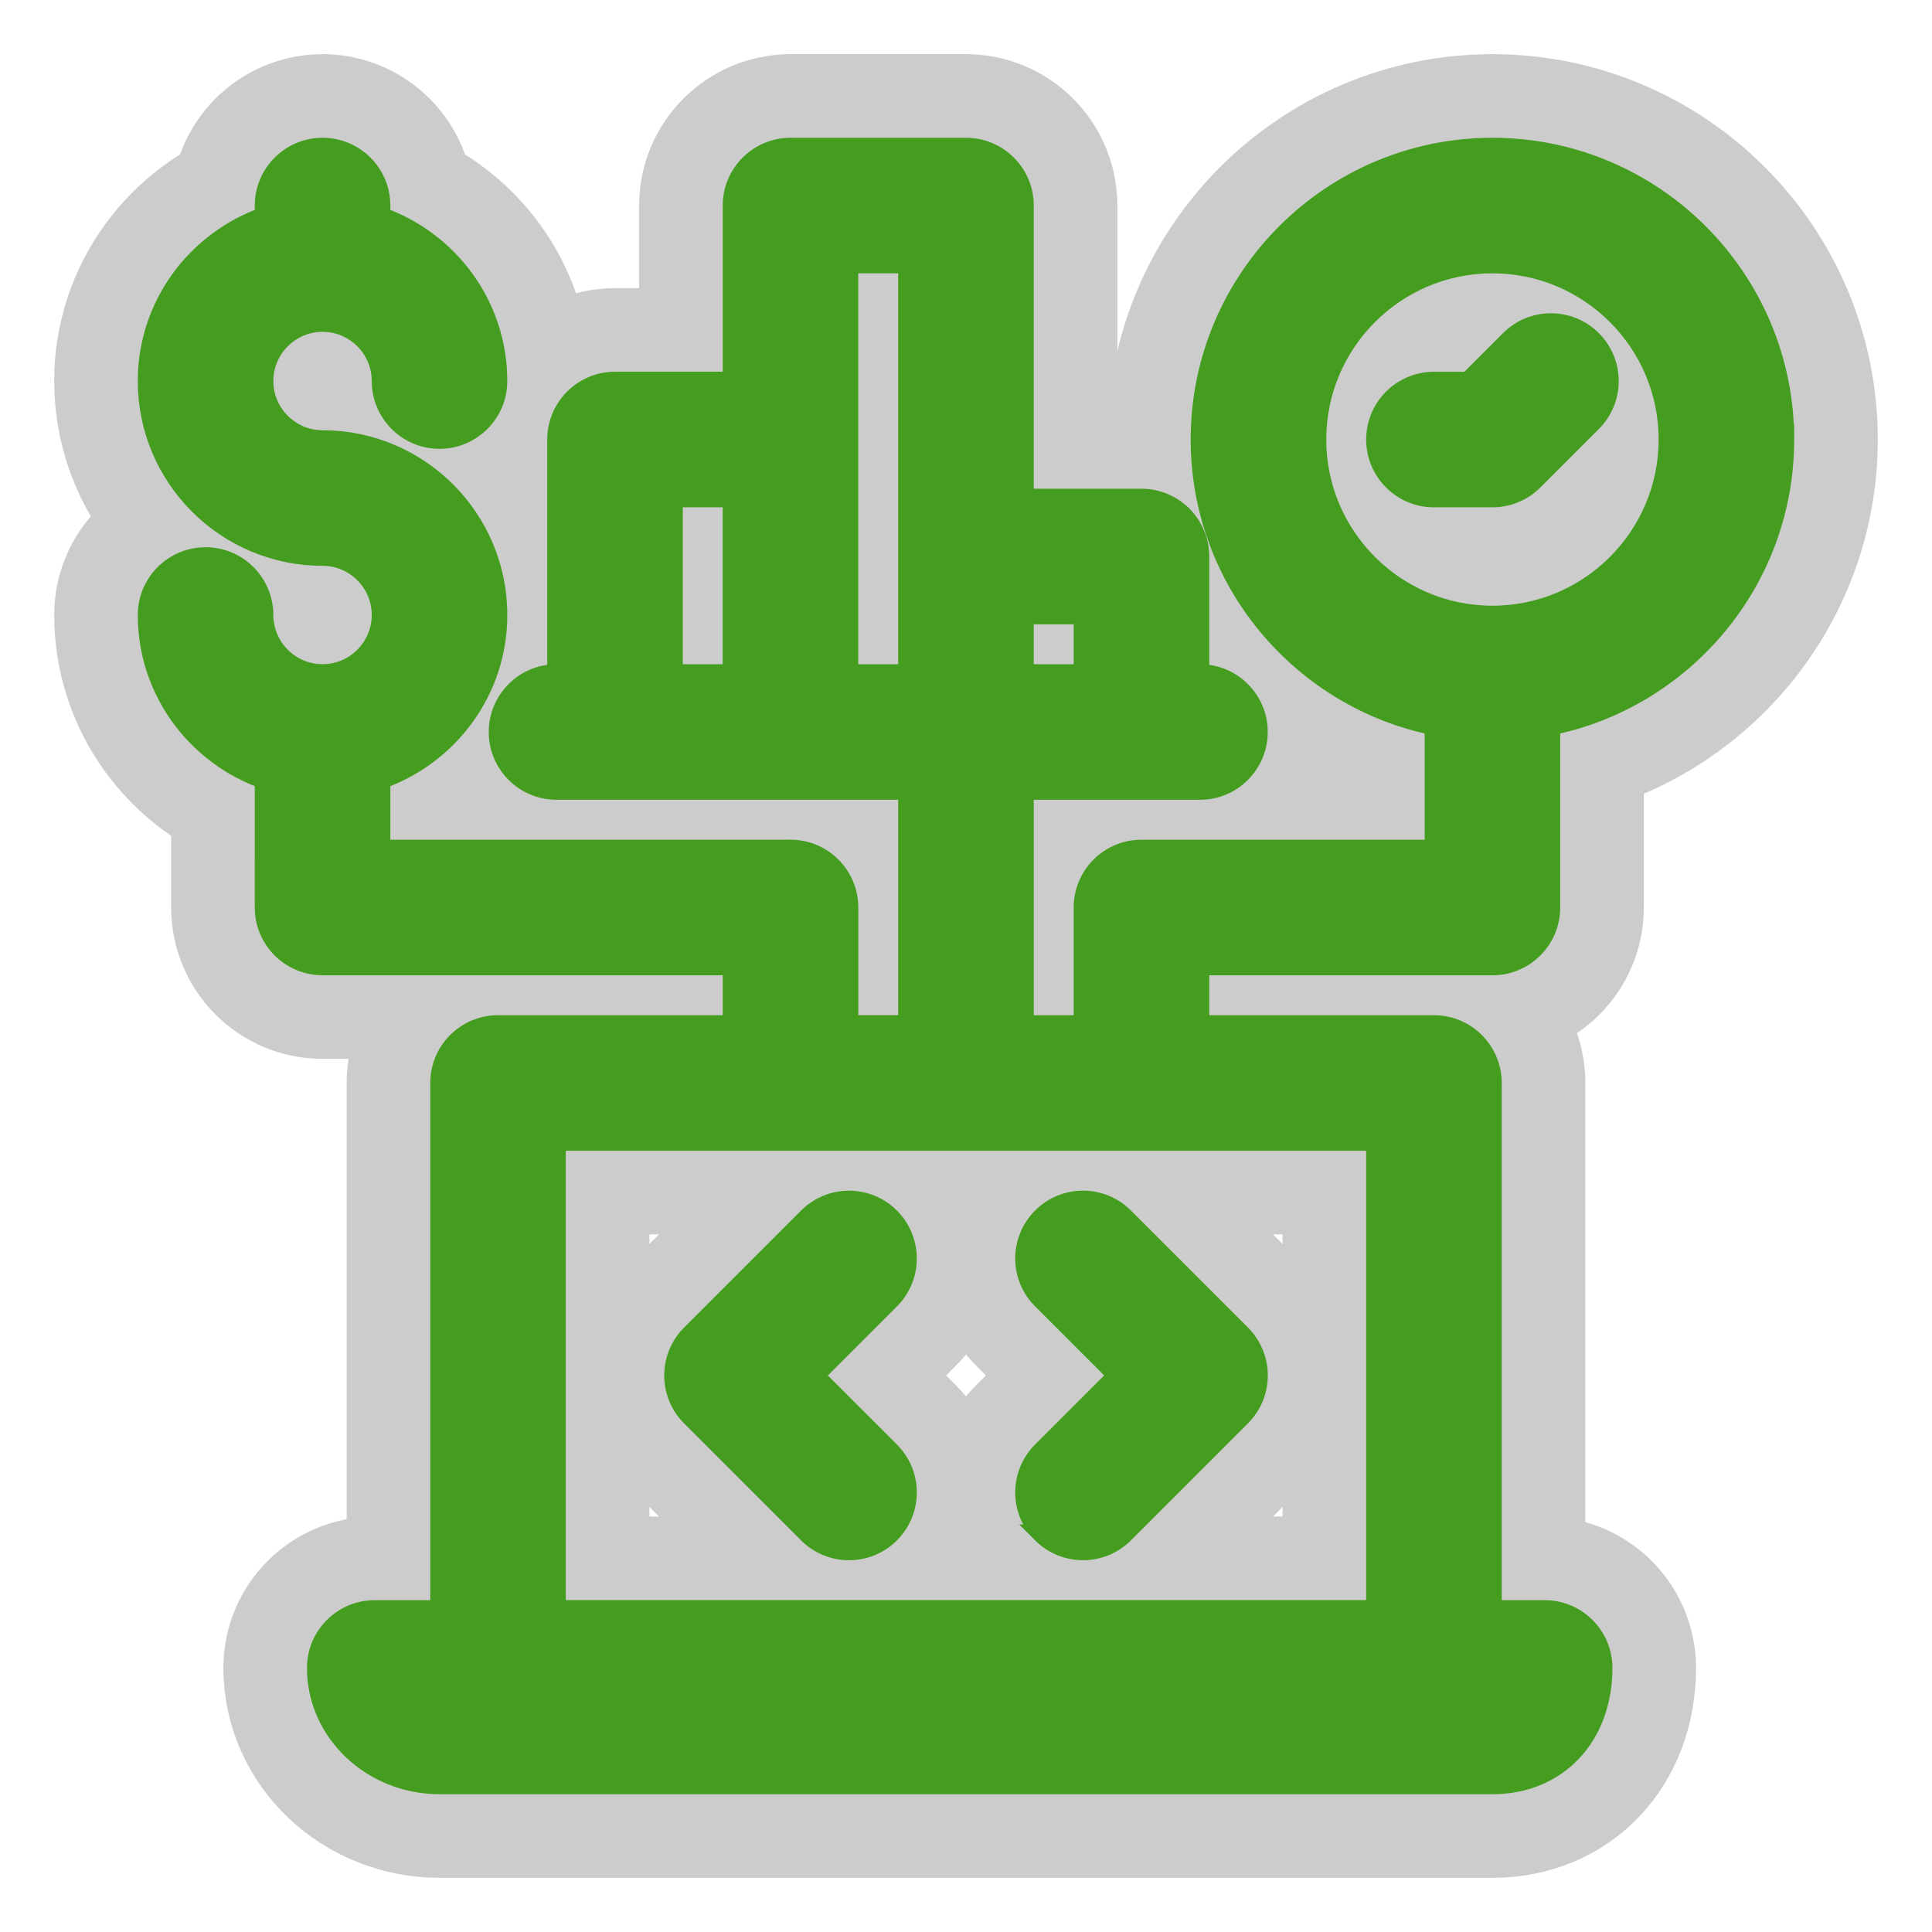
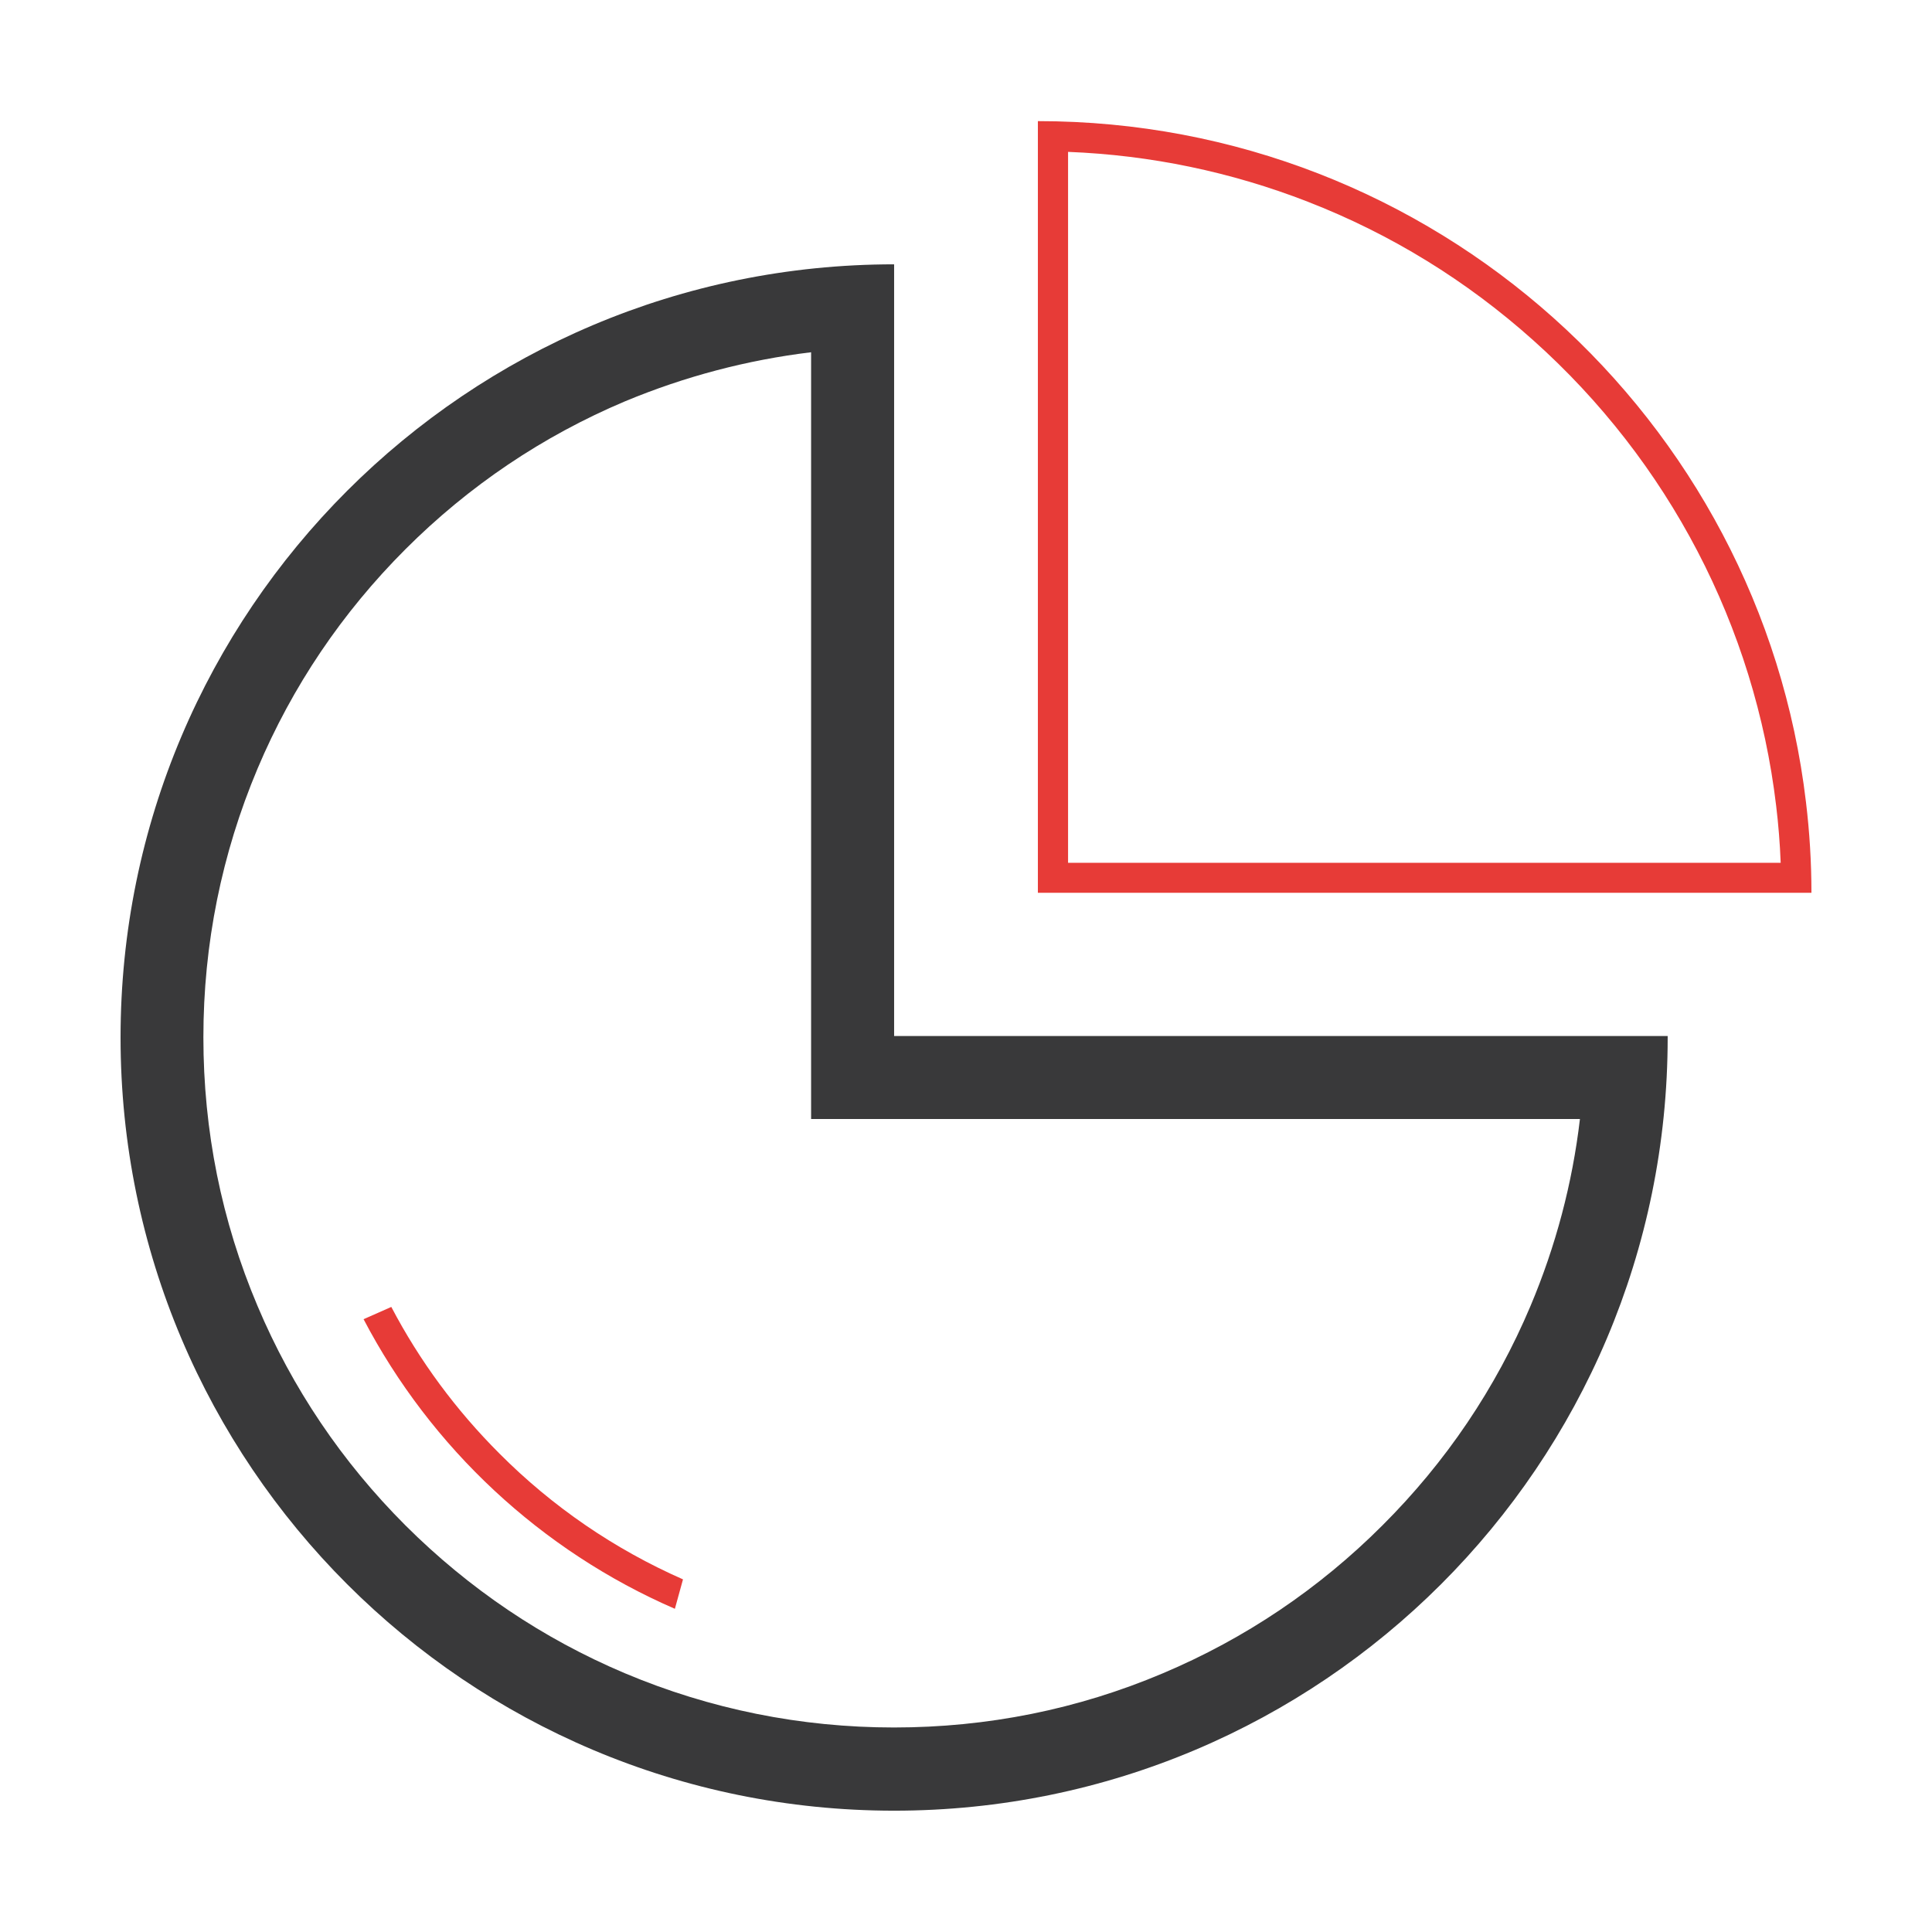
- <svg xmlns="http://www.w3.org/2000/svg" id="svg" fill="#459d20" stroke="#459d20" width="200" height="200" version="1.1" viewBox="140 140 520 520" stroke-width="5" data-darkreader-inline-fill="" data-darkreader-inline-stroke="" style="--darkreader-inline-fill: #377e1a; --darkreader-inline-stroke: #8be067;">
-   <g id="IconSvg_bgCarrier" stroke-width="0" />
-   <g id="IconSvg_tracerCarrier" stroke-linecap="round" stroke-linejoin="round" stroke="#CCCCCC" stroke-width="50" data-darkreader-inline-stroke="" style="--darkreader-inline-stroke: #c8c3bc;">
-     <g>
-       <path d="m379.64 467.59c-6.156-6.156-16.105-6.156-22.262 0l-31.488 31.488c-6.156 6.156-6.156 16.105 0 22.262l31.488 31.488c3.07 3.07 7.102 4.613 11.133 4.613s8.062-1.543 11.133-4.613c6.156-6.156 6.156-16.105 0-22.262l-20.359-20.355 20.355-20.355c6.156-6.156 6.156-16.109 0-22.266z" />
-       <path d="m420.36 552.82c3.07 3.07 7.102 4.613 11.133 4.613s8.062-1.543 11.133-4.613l31.488-31.488c6.156-6.156 6.156-16.105 0-22.262l-31.488-31.488c-6.156-6.156-16.105-6.156-22.262 0s-6.156 16.105 0 22.262l20.352 20.359-20.355 20.355c-6.156 6.156-6.156 16.109 0 22.262z" />
-       <path d="m620.41 258.3c0-43.406-35.312-78.719-78.719-78.719s-78.719 35.312-78.719 78.719c0 38.117 27.254 69.965 63.293 77.16-0.066 0.539-0.32 1.012-0.32 1.562v31.488h-78.719c-8.691 0-15.742 7.055-15.742 15.742v31.488h-15.742v-62.977h47.23c8.691 0 15.742-7.055 15.742-15.742 0-8.691-7.055-15.742-15.742-15.742v-31.492c0-8.691-7.055-15.742-15.742-15.742h-31.488l-0.004-78.723c0-8.691-7.055-15.742-15.742-15.742h-47.23c-8.691 0-15.742 7.055-15.742 15.742v47.23h-31.488c-8.695 0.004-15.75 7.059-15.75 15.746v62.977c-8.691 0-15.742 7.055-15.742 15.742 0 8.691 7.055 15.742 15.742 15.742h94.465v62.977h-15.742v-31.488c0-8.691-7.055-15.742-15.742-15.742l-110.21 0.004v-18.641c18.277-6.519 31.488-23.84 31.488-44.336 0-26.039-21.191-47.23-47.23-47.23-8.676-0.004-15.746-7.07-15.746-15.746 0-8.676 7.07-15.742 15.742-15.742 8.676 0 15.742 7.07 15.742 15.742 0 8.691 7.055 15.742 15.742 15.742 8.691 0 15.742-7.055 15.742-15.742 0-20.5-13.211-37.816-31.488-44.336l0.008-2.898c0-8.691-7.055-15.742-15.742-15.742-8.691 0-15.746 7.055-15.746 15.742v2.898c-18.277 6.519-31.488 23.836-31.488 44.336 0 26.039 21.191 47.23 47.23 47.23 8.676 0 15.742 7.07 15.742 15.742 0 8.676-7.07 15.742-15.742 15.742-8.676 0-15.742-7.07-15.742-15.742 0-8.691-7.055-15.742-15.742-15.742-8.691 0-15.742 7.055-15.742 15.742 0 20.5 13.211 37.816 31.488 44.336l-0.004 34.387c0 8.691 7.055 15.742 15.742 15.742h110.21v15.742l-62.973 0.004c-8.691 0-15.742 7.055-15.742 15.742v141.7l-17.445 0.004c-8.691 0-15.742 7.055-15.742 15.742 0 17.367 14.895 31.488 33.188 31.488h283.39c17.539 0 29.789-12.941 29.789-31.488 0-8.691-7.055-15.742-15.742-15.742h-14.051v-141.7c0-8.691-7.055-15.742-15.742-15.742h-62.977v-15.742h78.719c8.691 0 15.742-7.055 15.742-15.742v-47.23c0-0.551-0.25-1.023-0.316-1.559 36.043-7.203 63.293-39.055 63.293-77.172zm-188.93 47.234v15.742h-15.742v-15.742zm-110.21 15.742v-47.23h15.742v47.23zm47.234 0v-110.21h15.742v110.21zm141.7 125.95v125.95h-220.42v-125.95zm31.488-141.7c-26.039 0-47.23-21.191-47.23-47.23 0-26.039 21.191-47.23 47.23-47.23 26.039 0 47.23 21.191 47.23 47.23 0 26.039-21.191 47.23-47.23 47.23z" />
-       <path d="m546.31 231.43-11.133 11.133h-9.227c-8.691 0-15.742 7.055-15.742 15.742 0 8.691 7.055 15.742 15.742 15.742h15.742c4.172 0 8.188-1.652 11.133-4.613l15.742-15.742c6.156-6.156 6.156-16.105 0-22.262-6.152-6.156-16.102-6.156-22.258 0z" />
-     </g>
-   </g>
-   <g id="IconSvg_iconCarrier">
-     <g>
-       <path d="m379.64 467.59c-6.156-6.156-16.105-6.156-22.262 0l-31.488 31.488c-6.156 6.156-6.156 16.105 0 22.262l31.488 31.488c3.07 3.07 7.102 4.613 11.133 4.613s8.062-1.543 11.133-4.613c6.156-6.156 6.156-16.105 0-22.262l-20.359-20.355 20.355-20.355c6.156-6.156 6.156-16.109 0-22.266z" />
-       <path d="m420.36 552.82c3.07 3.07 7.102 4.613 11.133 4.613s8.062-1.543 11.133-4.613l31.488-31.488c6.156-6.156 6.156-16.105 0-22.262l-31.488-31.488c-6.156-6.156-16.105-6.156-22.262 0s-6.156 16.105 0 22.262l20.352 20.359-20.355 20.355c-6.156 6.156-6.156 16.109 0 22.262z" />
-       <path d="m620.41 258.3c0-43.406-35.312-78.719-78.719-78.719s-78.719 35.312-78.719 78.719c0 38.117 27.254 69.965 63.293 77.16-0.066 0.539-0.32 1.012-0.32 1.562v31.488h-78.719c-8.691 0-15.742 7.055-15.742 15.742v31.488h-15.742v-62.977h47.23c8.691 0 15.742-7.055 15.742-15.742 0-8.691-7.055-15.742-15.742-15.742v-31.492c0-8.691-7.055-15.742-15.742-15.742h-31.488l-0.004-78.723c0-8.691-7.055-15.742-15.742-15.742h-47.23c-8.691 0-15.742 7.055-15.742 15.742v47.23h-31.488c-8.695 0.004-15.75 7.059-15.75 15.746v62.977c-8.691 0-15.742 7.055-15.742 15.742 0 8.691 7.055 15.742 15.742 15.742h94.465v62.977h-15.742v-31.488c0-8.691-7.055-15.742-15.742-15.742l-110.21 0.004v-18.641c18.277-6.519 31.488-23.84 31.488-44.336 0-26.039-21.191-47.23-47.23-47.23-8.676-0.004-15.746-7.07-15.746-15.746 0-8.676 7.07-15.742 15.742-15.742 8.676 0 15.742 7.07 15.742 15.742 0 8.691 7.055 15.742 15.742 15.742 8.691 0 15.742-7.055 15.742-15.742 0-20.5-13.211-37.816-31.488-44.336l0.008-2.898c0-8.691-7.055-15.742-15.742-15.742-8.691 0-15.746 7.055-15.746 15.742v2.898c-18.277 6.519-31.488 23.836-31.488 44.336 0 26.039 21.191 47.23 47.23 47.23 8.676 0 15.742 7.07 15.742 15.742 0 8.676-7.07 15.742-15.742 15.742-8.676 0-15.742-7.07-15.742-15.742 0-8.691-7.055-15.742-15.742-15.742-8.691 0-15.742 7.055-15.742 15.742 0 20.5 13.211 37.816 31.488 44.336l-0.004 34.387c0 8.691 7.055 15.742 15.742 15.742h110.21v15.742l-62.973 0.004c-8.691 0-15.742 7.055-15.742 15.742v141.7l-17.445 0.004c-8.691 0-15.742 7.055-15.742 15.742 0 17.367 14.895 31.488 33.188 31.488h283.39c17.539 0 29.789-12.941 29.789-31.488 0-8.691-7.055-15.742-15.742-15.742h-14.051v-141.7c0-8.691-7.055-15.742-15.742-15.742h-62.977v-15.742h78.719c8.691 0 15.742-7.055 15.742-15.742v-47.23c0-0.551-0.25-1.023-0.316-1.559 36.043-7.203 63.293-39.055 63.293-77.172zm-188.93 47.234v15.742h-15.742v-15.742zm-110.21 15.742v-47.23h15.742v47.23zm47.234 0v-110.21h15.742v110.21zm141.7 125.95v125.95h-220.42v-125.95zm31.488-141.7c-26.039 0-47.23-21.191-47.23-47.23 0-26.039 21.191-47.23 47.23-47.23 26.039 0 47.23 21.191 47.23 47.23 0 26.039-21.191 47.23-47.23 47.23z" />
-       <path d="m546.31 231.43-11.133 11.133h-9.227c-8.691 0-15.742 7.055-15.742 15.742 0 8.691 7.055 15.742 15.742 15.742h15.742c4.172 0 8.188-1.652 11.133-4.613l15.742-15.742c6.156-6.156 6.156-16.105 0-22.262-6.152-6.156-16.102-6.156-22.258 0z" />
-     </g>
-   </g>
+ <svg xmlns="http://www.w3.org/2000/svg" width="800px" height="800px" viewBox="0 0 1024 1024" class="icon" version="1.1">
+   <path d="M429.9 186.7v406.4h407.5c-4 34.1-12.8 67.3-26.2 99.1-18.4 43.6-44.8 82.7-78.5 116.3-33.6 33.6-72.8 60-116.4 78.4-45.1 19.1-93 28.7-142.5 28.7-49.4 0-97.4-9.7-142.5-28.7-43.6-18.4-82.7-44.8-116.4-78.4-33.6-33.6-60-72.7-78.4-116.3-19.1-45.1-28.7-93-28.7-142.4s9.7-97.3 28.7-142.4c18.4-43.6 44.8-82.7 78.4-116.3 33.6-33.6 72.8-60 116.4-78.4 31.7-13.2 64.7-21.9 98.6-26m44-46.6c-226.4 0-410 183.5-410 409.8s183.6 409.8 410 409.8 410-183.5 410-409.8v-0.8h-410v-409z" fill="#39393A" />
+   <path d="M566.1 80.5c43.7 1.7 86.4 10.6 127 26.4 44 17.1 84.2 41.8 119.6 73.5 71.7 64.1 117.4 151.7 128.7 246.7 1.2 9.9 2 20 2.4 30.2H566.1V80.5m-16-16.3v409h410c0-16.3-1-32.3-2.9-48.1C933.1 221.9 760 64.2 550.1 64.2zM264.7 770.4c-23.1-23.1-42.3-49.1-57.3-77.7l-14.7 6.5c35.7 68.2 94 122.7 165 153.5l4.3-15.6c-36.3-16-69.1-38.4-97.3-66.7z" fill="#E73B37" />
</svg>
